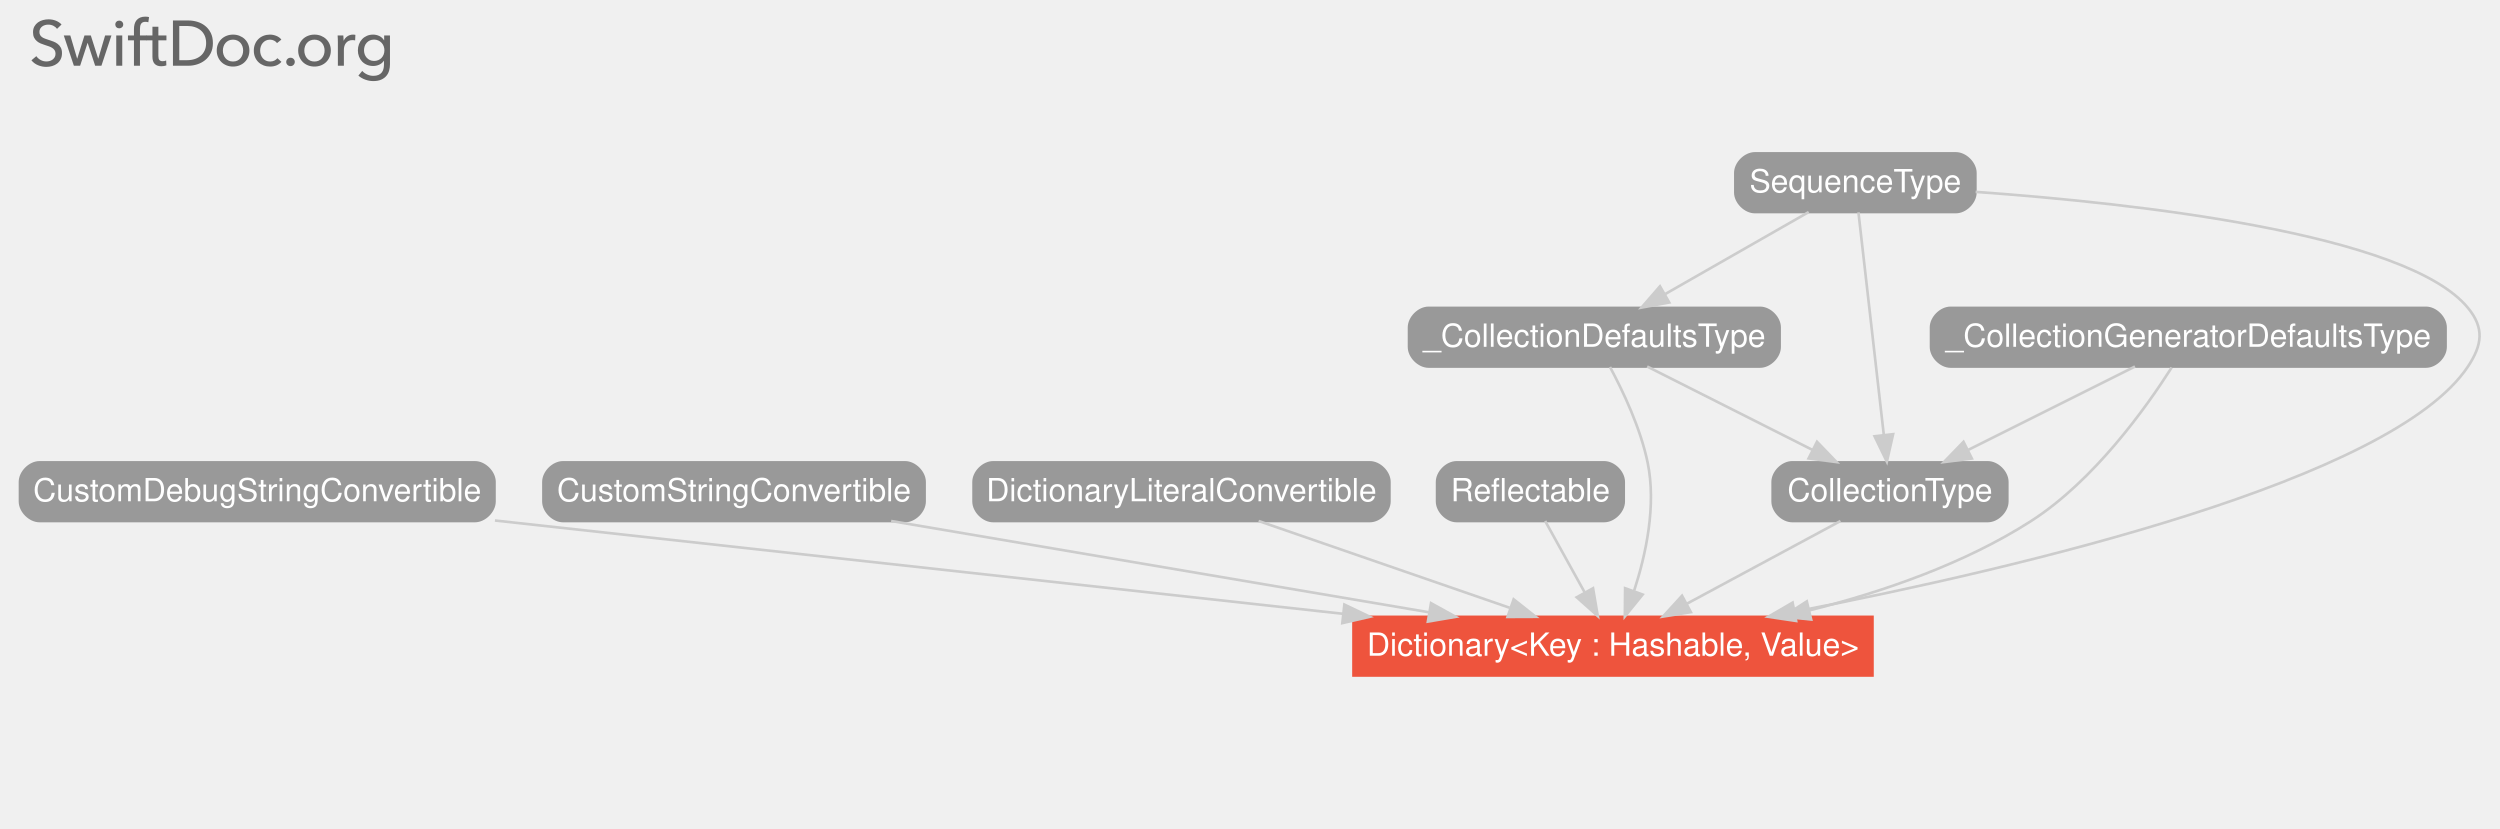
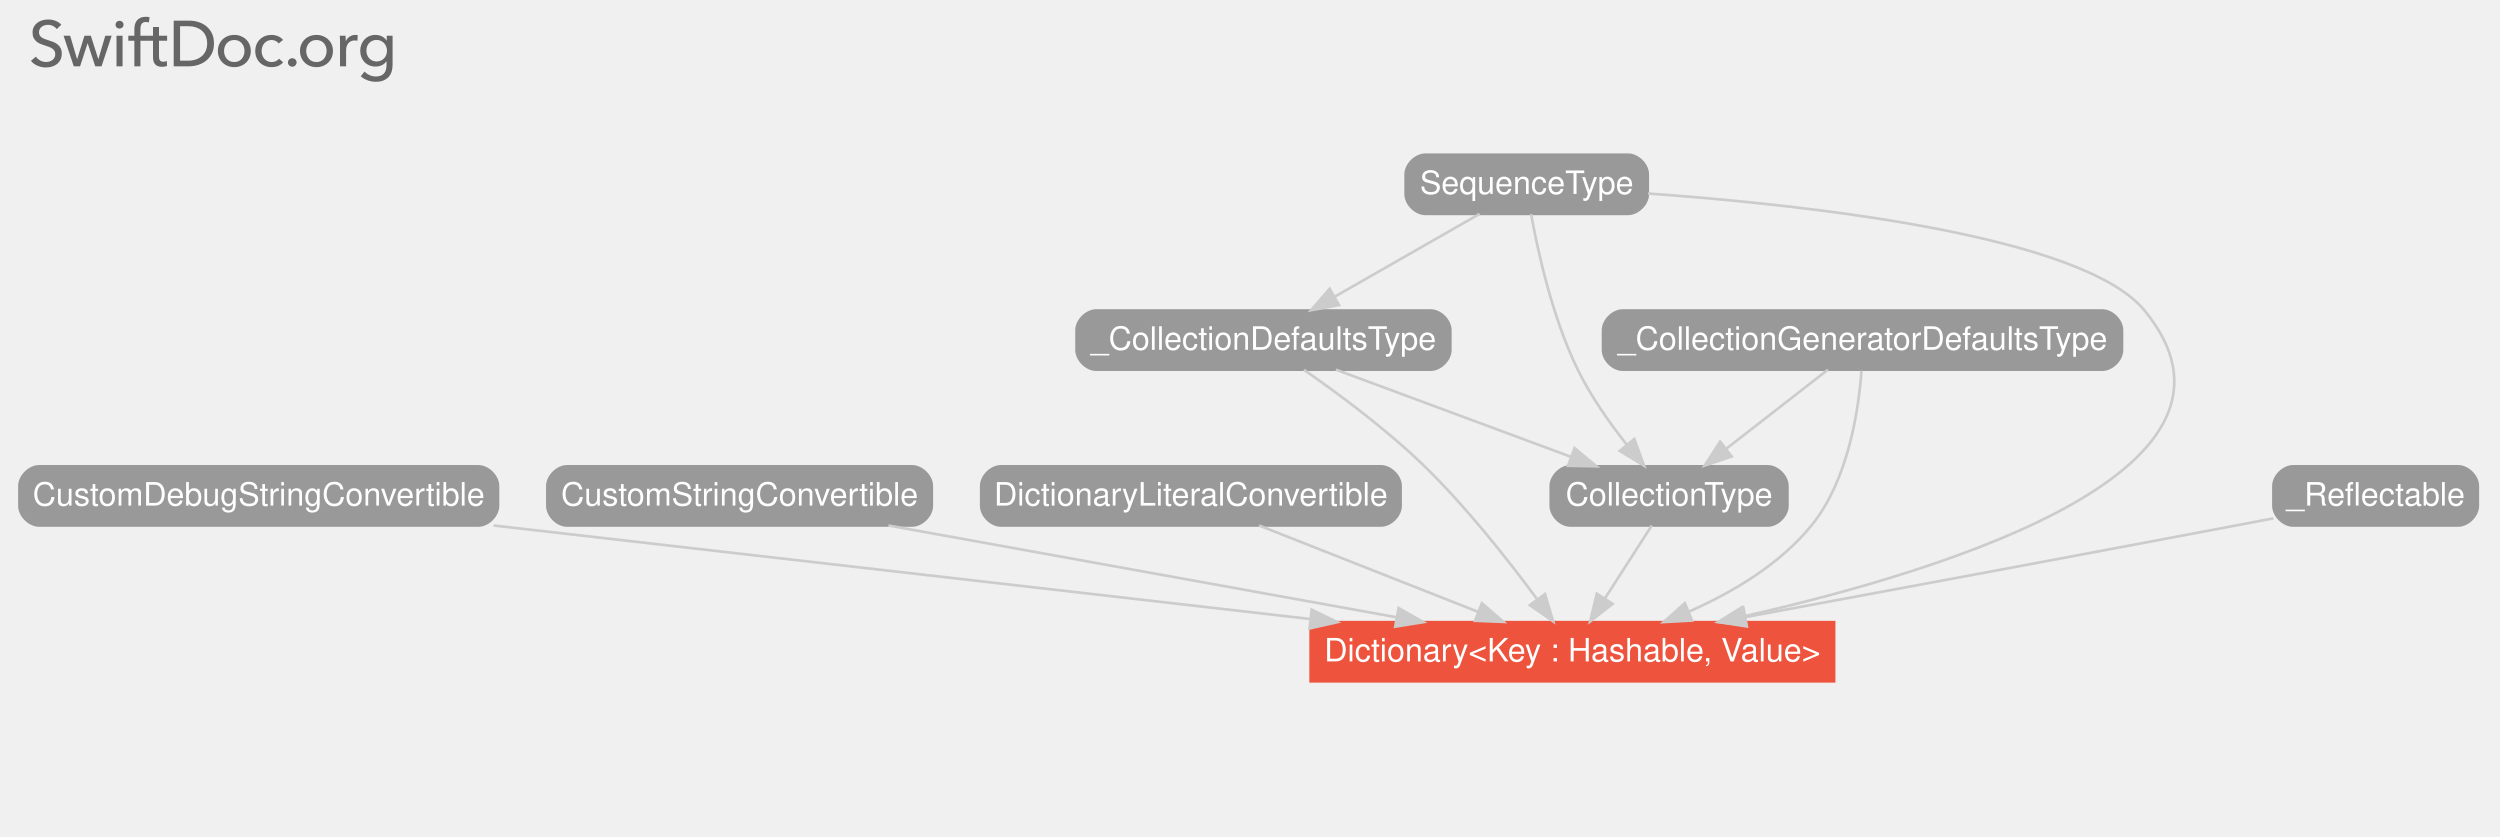
- <svg xmlns="http://www.w3.org/2000/svg" xmlns:xlink="http://www.w3.org/1999/xlink" width="938pt" height="311pt" viewBox="0.00 0.00 937.85 311.20">
+ <svg xmlns="http://www.w3.org/2000/svg" xmlns:xlink="http://www.w3.org/1999/xlink" width="930pt" height="311pt" viewBox="0.00 0.00 930.40 311.20">
  <g id="graph0" class="graph" transform="scale(1 1) rotate(0) translate(7.2 253.6)">
    <g transform="translate(0 -253.6)">
      <g>
        <path fill="#666666" d="M13.846,10.832c-0.336-0.464-0.792-0.844-1.368-1.14s-1.224-0.444-1.944-0.444         c-0.384,0-0.772,0.052-1.164,0.156C8.977,9.509,8.622,9.677,8.301,9.908c-0.32,0.232-0.58,0.52-0.78,0.864         c-0.2,0.344-0.3,0.756-0.3,1.236c0,0.464,0.092,0.852,0.276,1.164c0.184,0.312,0.432,0.576,0.744,0.792s0.68,0.4,1.104,0.552         c0.423,0.152,0.876,0.309,1.356,0.468c0.576,0.177,1.16,0.376,1.752,0.601c0.592,0.224,1.128,0.52,1.608,0.888         s0.872,0.828,1.176,1.38s0.456,1.252,0.456,2.101c0,0.88-0.164,1.644-0.492,2.292c-0.328,0.647-0.765,1.184-1.308,1.607         c-0.544,0.424-1.172,0.74-1.884,0.948s-1.444,0.312-2.196,0.312c-1.072,0-2.108-0.208-3.108-0.624         c-1-0.415-1.828-1.031-2.484-1.848l1.848-1.56c0.4,0.592,0.936,1.071,1.608,1.439c0.672,0.368,1.399,0.552,2.184,0.552         c0.4,0,0.8-0.056,1.2-0.168c0.4-0.111,0.764-0.288,1.092-0.527c0.328-0.24,0.596-0.54,0.804-0.9         c0.208-0.36,0.312-0.796,0.312-1.308s-0.108-0.94-0.324-1.284c-0.216-0.344-0.508-0.636-0.876-0.876s-0.796-0.444-1.284-0.612         c-0.488-0.168-1.004-0.34-1.548-0.516c-0.544-0.16-1.08-0.356-1.608-0.588c-0.528-0.232-1-0.528-1.416-0.889         c-0.416-0.359-0.752-0.804-1.008-1.332c-0.256-0.527-0.384-1.184-0.384-1.968c0-0.848,0.172-1.576,0.516-2.184         c0.344-0.608,0.792-1.112,1.344-1.512c0.552-0.4,1.176-0.692,1.872-0.876c0.696-0.184,1.396-0.276,2.1-0.276         c0.992,0,1.92,0.176,2.784,0.528c0.864,0.352,1.56,0.824,2.088,1.416L13.846,10.832z" />
        <path fill="#666666" d="M18.813,13.304l2.568,8.688h0.048l2.712-8.688h2.376l2.76,8.688h0.048l2.568-8.688h2.376L30.501,24.68         h-2.352l-2.808-8.544h-0.048l-2.784,8.544h-2.352l-3.792-11.376H18.813z" />
        <path fill="#666666" d="M38.685,9.2c0,0.416-0.147,0.76-0.44,1.032c-0.294,0.272-0.647,0.408-1.06,0.408s-0.762-0.14-1.047-0.42         c-0.286-0.28-0.429-0.62-0.429-1.02c0-0.416,0.143-0.764,0.429-1.044c0.286-0.28,0.635-0.42,1.047-0.42s0.766,0.14,1.06,0.42         C38.538,8.437,38.685,8.784,38.685,9.2z M38.325,24.68h-2.256V13.304h2.256V24.68z" />
        <path fill="#666666" d="M47.613,15.152h-2.64v9.528h-2.256v-9.528h-2.256v-1.848h2.256v-2.376c0-0.672,0.076-1.292,0.228-1.86         c0.152-0.568,0.4-1.06,0.744-1.476c0.344-0.416,0.784-0.744,1.32-0.984c0.536-0.24,1.188-0.36,1.956-0.36         c0.544,0,1.016,0.056,1.416,0.168l-0.264,1.944c-0.176-0.048-0.352-0.088-0.528-0.12c-0.176-0.032-0.376-0.048-0.6-0.048         c-0.432,0-0.78,0.076-1.044,0.228c-0.264,0.152-0.468,0.356-0.612,0.612s-0.24,0.548-0.288,0.876         c-0.048,0.328-0.072,0.668-0.072,1.02v2.376h2.64V15.152z" />
        <path fill="#666666" d="M54.909,15.152h-3.024v5.91c0,0.687,0.128,1.177,0.384,1.472c0.256,0.295,0.664,0.442,1.224,0.442         c0.208,0,0.432-0.021,0.672-0.065c0.24-0.044,0.456-0.11,0.648-0.198l0.072,1.848c-0.272,0.096-0.572,0.172-0.9,0.229         c-0.328,0.056-0.668,0.084-1.02,0.084c-1.072,0-1.892-0.296-2.46-0.889c-0.568-0.592-0.852-1.479-0.852-2.664v-6.168h-2.184         v-1.848h2.184V10.04h2.232v3.264h3.024V15.152z" />
        <path fill="#666666" d="M57.356,7.688h5.832c1.088,0,2.176,0.16,3.264,0.48c1.088,0.32,2.072,0.824,2.952,1.512         s1.592,1.568,2.136,2.64c0.544,1.072,0.816,2.36,0.816,3.864c0,1.456-0.272,2.716-0.816,3.78s-1.256,1.943-2.136,2.64         s-1.864,1.216-2.952,1.561c-1.088,0.344-2.176,0.516-3.264,0.516h-5.832V7.688z M59.732,22.593h2.976         c1.024,0,1.972-0.145,2.844-0.432c0.872-0.288,1.624-0.704,2.256-1.248c0.632-0.544,1.124-1.216,1.476-2.017         c0.352-0.8,0.528-1.704,0.528-2.712c0-1.056-0.176-1.983-0.528-2.784c-0.353-0.8-0.844-1.468-1.476-2.004         c-0.632-0.536-1.384-0.944-2.256-1.224s-1.82-0.42-2.844-0.42h-2.976V22.593z" />
        <path fill="#666666" d="M86.06,18.969c0,0.88-0.156,1.688-0.468,2.424c-0.312,0.736-0.744,1.372-1.296,1.908         c-0.552,0.536-1.204,0.952-1.956,1.248c-0.752,0.296-1.56,0.443-2.424,0.443c-0.864,0-1.672-0.147-2.424-0.443         c-0.752-0.296-1.4-0.712-1.944-1.248c-0.544-0.536-0.972-1.172-1.284-1.908c-0.312-0.735-0.468-1.544-0.468-2.424         s0.156-1.684,0.468-2.412c0.312-0.728,0.74-1.356,1.284-1.884c0.543-0.528,1.191-0.939,1.944-1.236         c0.752-0.296,1.56-0.444,2.424-0.444c0.864,0,1.672,0.148,2.424,0.444c0.752,0.297,1.404,0.708,1.956,1.236         c0.552,0.527,0.984,1.156,1.296,1.884C85.904,17.285,86.06,18.089,86.06,18.969z M83.708,18.98c0-0.542-0.084-1.061-0.252-1.556         c-0.169-0.494-0.414-0.929-0.734-1.304s-0.718-0.674-1.192-0.897s-1.015-0.335-1.625-0.335c-0.61,0-1.152,0.111-1.625,0.335         c-0.474,0.224-0.871,0.522-1.191,0.897c-0.321,0.375-0.566,0.81-0.734,1.304C76.184,17.92,76.1,18.438,76.1,18.98         c0,0.543,0.084,1.062,0.253,1.556c0.168,0.495,0.413,0.934,0.734,1.316c0.321,0.383,0.718,0.686,1.191,0.909         c0.473,0.224,1.015,0.335,1.625,0.335c0.61,0,1.151-0.111,1.625-0.335s0.871-0.526,1.192-0.909s0.565-0.821,0.734-1.316         C83.624,20.042,83.708,19.523,83.708,18.98z" />
        <path fill="#666666" d="M96.428,16.184c-0.24-0.368-0.6-0.676-1.08-0.924s-0.992-0.372-1.536-0.372         c-0.592,0-1.116,0.112-1.572,0.336c-0.456,0.225-0.844,0.524-1.164,0.9c-0.32,0.376-0.564,0.812-0.732,1.308         s-0.252,1.017-0.252,1.56c0,0.545,0.084,1.064,0.252,1.561s0.412,0.933,0.732,1.308c0.32,0.376,0.712,0.677,1.176,0.9         c0.464,0.225,0.992,0.336,1.584,0.336c0.576,0,1.1-0.111,1.572-0.336c0.472-0.224,0.86-0.528,1.164-0.912l1.512,1.368         c-0.48,0.561-1.08,0.996-1.8,1.308c-0.72,0.312-1.536,0.468-2.448,0.468c-0.88,0-1.692-0.144-2.436-0.432         c-0.744-0.288-1.388-0.691-1.932-1.212c-0.544-0.52-0.972-1.147-1.284-1.884s-0.468-1.561-0.468-2.473         c0-0.896,0.152-1.711,0.456-2.447c0.304-0.736,0.728-1.368,1.272-1.896c0.543-0.527,1.188-0.936,1.932-1.224         c0.744-0.288,1.548-0.433,2.412-0.433c0.8,0,1.596,0.16,2.388,0.48s1.419,0.784,1.884,1.392L96.428,16.184z" />
        <path fill="#666666" d="M103.1,23.24c0,0.417-0.152,0.784-0.456,1.104c-0.304,0.32-0.688,0.479-1.152,0.479         c-0.448,0-0.828-0.155-1.14-0.468c-0.312-0.312-0.468-0.676-0.468-1.092c0-0.432,0.152-0.804,0.456-1.116         c0.304-0.312,0.688-0.468,1.152-0.468c0.464,0,0.848,0.152,1.152,0.456C102.947,22.44,103.1,22.808,103.1,23.24z" />
        <path fill="#666666" d="M116.635,18.969c0,0.88-0.156,1.688-0.468,2.424c-0.312,0.736-0.744,1.372-1.296,1.908         c-0.552,0.536-1.204,0.952-1.956,1.248c-0.752,0.296-1.56,0.443-2.424,0.443c-0.864,0-1.672-0.147-2.424-0.443         c-0.752-0.296-1.4-0.712-1.944-1.248c-0.544-0.536-0.972-1.172-1.284-1.908c-0.312-0.735-0.468-1.544-0.468-2.424         s0.156-1.684,0.468-2.412c0.312-0.728,0.74-1.356,1.284-1.884c0.543-0.528,1.191-0.939,1.944-1.236         c0.752-0.296,1.56-0.444,2.424-0.444c0.864,0,1.672,0.148,2.424,0.444c0.752,0.297,1.404,0.708,1.956,1.236         c0.552,0.527,0.984,1.156,1.296,1.884C116.479,17.285,116.635,18.089,116.635,18.969z M114.283,18.98         c0-0.542-0.084-1.061-0.252-1.556c-0.169-0.494-0.414-0.929-0.734-1.304s-0.718-0.674-1.192-0.897s-1.015-0.335-1.625-0.335         c-0.61,0-1.152,0.111-1.625,0.335c-0.474,0.224-0.871,0.522-1.191,0.897c-0.321,0.375-0.566,0.81-0.734,1.304         c-0.169,0.495-0.253,1.014-0.253,1.556c0,0.543,0.084,1.062,0.253,1.556c0.168,0.495,0.413,0.934,0.734,1.316         c0.321,0.383,0.718,0.686,1.191,0.909c0.473,0.224,1.015,0.335,1.625,0.335c0.61,0,1.151-0.111,1.625-0.335         s0.871-0.526,1.192-0.909s0.565-0.821,0.734-1.316C114.199,20.042,114.283,19.523,114.283,18.98z" />
        <path fill="#666666" d="M119.251,14.577c-0.016-0.48-0.04-0.904-0.072-1.272h2.136c0.032,0.288,0.056,0.62,0.072,0.996         c0.016,0.376,0.024,0.684,0.024,0.924h0.072c0.32-0.672,0.788-1.212,1.404-1.62c0.616-0.408,1.308-0.612,2.076-0.612         c0.352,0,0.648,0.033,0.888,0.097l-0.096,2.088c-0.32-0.08-0.664-0.12-1.032-0.12c-0.544,0-1.016,0.101-1.416,0.3         c-0.4,0.2-0.732,0.468-0.996,0.805c-0.264,0.336-0.46,0.724-0.588,1.163c-0.128,0.44-0.192,0.9-0.192,1.381v5.976h-2.256v-8.928         C119.275,15.449,119.267,15.056,119.251,14.577z" />
        <path fill="#666666" d="M128.419,26.625c0.496,0.56,1.116,1.008,1.86,1.344c0.744,0.336,1.508,0.504,2.292,0.504         c0.752,0,1.384-0.108,1.896-0.324s0.924-0.512,1.236-0.888s0.536-0.82,0.672-1.332c0.136-0.513,0.204-1.064,0.204-1.656v-1.464         h-0.048c-0.416,0.641-0.984,1.128-1.704,1.464c-0.72,0.336-1.488,0.504-2.304,0.504c-0.864,0-1.652-0.151-2.364-0.456         c-0.712-0.304-1.316-0.72-1.812-1.248c-0.496-0.527-0.88-1.147-1.152-1.859s-0.408-1.477-0.408-2.292         c0-0.816,0.136-1.584,0.408-2.305c0.272-0.72,0.656-1.348,1.152-1.884c0.496-0.535,1.096-0.96,1.8-1.271         c0.704-0.312,1.488-0.469,2.352-0.469c0.816,0,1.596,0.177,2.34,0.528c0.744,0.353,1.332,0.888,1.764,1.608h0.048v-1.824h2.184         v10.8c0,0.832-0.104,1.628-0.312,2.388c-0.208,0.76-0.56,1.433-1.056,2.017s-1.144,1.052-1.944,1.404         c-0.8,0.352-1.792,0.527-2.976,0.527c-0.992,0-1.988-0.18-2.988-0.54c-1-0.359-1.86-0.868-2.58-1.523L128.419,26.625z          M129.091,18.873c0,0.527,0.084,1.031,0.253,1.512c0.168,0.479,0.417,0.904,0.746,1.271c0.329,0.369,0.726,0.664,1.192,0.889         c0.465,0.224,0.995,0.336,1.589,0.336c0.577,0,1.107-0.104,1.589-0.312c0.481-0.207,0.891-0.491,1.228-0.852         s0.598-0.784,0.782-1.272c0.185-0.487,0.277-1.012,0.277-1.571c0-0.544-0.093-1.057-0.277-1.536         c-0.185-0.48-0.449-0.904-0.794-1.272c-0.345-0.367-0.755-0.66-1.228-0.876c-0.474-0.216-1-0.324-1.577-0.324         c-0.594,0-1.124,0.108-1.589,0.324c-0.466,0.216-0.863,0.504-1.192,0.864s-0.578,0.784-0.746,1.271         C129.175,17.812,129.091,18.329,129.091,18.873z" />
      </g>
      <g>
        <a xlink:href="/" pointer-events="all" target="_top">
          <polygon fill="none" points="0,0 145,0 145,35 0,35 0,0" />
        </a>
      </g>
    </g>
    <g id="node1" class="node">
      <g id="a_node1">
        <a xlink:href="/swift-2/protocol/CollectionType/" target="_top">
-           <path fill="#999999" stroke="#999999" d="M738.704,-80C738.704,-80 665.296,-80 665.296,-80 661.63,-80 657.963,-76.333 657.963,-72.667 657.963,-72.667 657.963,-65.333 657.963,-65.333 657.963,-61.667 661.63,-58 665.296,-58 665.296,-58 738.704,-58 738.704,-58 742.37,-58 746.037,-61.667 746.037,-65.333 746.037,-65.333 746.037,-72.667 746.037,-72.667 746.037,-76.333 742.37,-80 738.704,-80" />
-           <text text-anchor="middle" x="702" y="-65.4" font-family="Helvetica,sans-Serif" font-size="12.00" fill="white">CollectionType</text>
+           <path fill="#999999" stroke="#999999" d="M650.704,-80C650.704,-80 577.296,-80 577.296,-80 573.63,-80 569.963,-76.333 569.963,-72.667 569.963,-72.667 569.963,-65.333 569.963,-65.333 569.963,-61.667 573.63,-58 577.296,-58 577.296,-58 650.704,-58 650.704,-58 654.37,-58 658.037,-61.667 658.037,-65.333 658.037,-65.333 658.037,-72.667 658.037,-72.667 658.037,-76.333 654.37,-80 650.704,-80" />
+           <text text-anchor="middle" x="614" y="-65.4" font-family="Helvetica,sans-Serif" font-size="12.00" fill="white">CollectionType</text>
        </a>
      </g>
    </g>
    <g id="node4" class="node">
      <g id="a_node4">
        <a xlink:href="/swift-2/type/Dictionary/" target="_top">
-           <polygon fill="#ee543d" stroke="#ee543d" points="695.415,-22 500.585,-22 500.585,-0 695.415,-0 695.415,-22" />
-           <text text-anchor="middle" x="598" y="-7.4" font-family="Helvetica,sans-Serif" font-size="12.00" fill="white">Dictionary&lt;Key : Hashable, Value&gt;</text>
+           <polygon fill="#ee543d" stroke="#ee543d" points="675.415,-22 480.585,-22 480.585,-0 675.415,-0 675.415,-22" />
+           <text text-anchor="middle" x="578" y="-7.4" font-family="Helvetica,sans-Serif" font-size="12.00" fill="white">Dictionary&lt;Key : Hashable, Value&gt;</text>
        </a>
      </g>
    </g>
    <g id="edge1" class="edge">
-       <path fill="none" stroke="#cccccc" d="M683.407,-57.988C667.386,-49.362 644.029,-36.785 625.789,-26.963" />
-       <polygon fill="#cccccc" stroke="#cccccc" points="627.247,-23.773 616.783,-22.114 623.928,-29.936 627.247,-23.773" />
+       <path fill="none" stroke="#cccccc" d="M607.564,-57.988C602.71,-50.438 595.911,-39.861 590.056,-30.754" />
+       <polygon fill="#cccccc" stroke="#cccccc" points="592.976,-28.823 584.624,-22.304 587.087,-32.608 592.976,-28.823" />
    </g>
    <g id="node2" class="node">
      <g id="a_node2">
        <a xlink:href="/swift-2/protocol/CustomDebugStringConvertible/" target="_top">
          <path fill="#999999" stroke="#999999" d="M170.73,-80C170.73,-80 7.27,-80 7.27,-80 3.604,-80 -0.063,-76.333 -0.063,-72.667 -0.063,-72.667 -0.063,-65.333 -0.063,-65.333 -0.063,-61.667 3.604,-58 7.27,-58 7.27,-58 170.73,-58 170.73,-58 174.396,-58 178.063,-61.667 178.063,-65.333 178.063,-65.333 178.063,-72.667 178.063,-72.667 178.063,-76.333 174.396,-80 170.73,-80" />
          <text text-anchor="middle" x="89" y="-65.4" font-family="Helvetica,sans-Serif" font-size="12.00" fill="white">CustomDebugStringConvertible</text>
        </a>
      </g>
    </g>
    <g id="edge7" class="edge">
-       <path fill="none" stroke="#cccccc" d="M178.243,-58.181C267.236,-48.391 403.723,-33.374 496.724,-23.142" />
-       <polygon fill="#cccccc" stroke="#cccccc" points="497.155,-26.616 506.712,-22.043 496.39,-19.658 497.155,-26.616" />
+       <path fill="none" stroke="#cccccc" d="M176.423,-57.988C261.863,-48.204 391.682,-33.337 480.437,-23.173" />
+       <polygon fill="#cccccc" stroke="#cccccc" points="480.974,-26.634 490.51,-22.019 480.177,-19.68 480.974,-26.634" />
    </g>
    <g id="node3" class="node">
      <g id="a_node3">
        <a xlink:href="/swift-2/protocol/CustomStringConvertible/" target="_top">
          <path fill="#999999" stroke="#999999" d="M332.208,-80C332.208,-80 203.792,-80 203.792,-80 200.126,-80 196.459,-76.333 196.459,-72.667 196.459,-72.667 196.459,-65.333 196.459,-65.333 196.459,-61.667 200.126,-58 203.792,-58 203.792,-58 332.208,-58 332.208,-58 335.874,-58 339.541,-61.667 339.541,-65.333 339.541,-65.333 339.541,-72.667 339.541,-72.667 339.541,-76.333 335.874,-80 332.208,-80" />
          <text text-anchor="middle" x="268" y="-65.4" font-family="Helvetica,sans-Serif" font-size="12.00" fill="white">CustomStringConvertible</text>
        </a>
      </g>
    </g>
    <g id="edge6" class="edge">
-       <path fill="none" stroke="#cccccc" d="M326.997,-57.988C383.604,-48.382 469.075,-33.878 528.852,-23.734" />
-       <polygon fill="#cccccc" stroke="#cccccc" points="529.685,-27.143 538.958,-22.019 528.513,-20.242 529.685,-27.143" />
+       <path fill="none" stroke="#cccccc" d="M323.422,-57.988C376.487,-48.402 456.557,-33.938 512.694,-23.797" />
+       <polygon fill="#cccccc" stroke="#cccccc" points="513.318,-27.241 522.536,-22.019 512.073,-20.353 513.318,-27.241" />
    </g>
    <g id="node5" class="node">
      <g id="a_node5">
        <a xlink:href="/swift-2/protocol/DictionaryLiteralConvertible/" target="_top">
          <path fill="#999999" stroke="#999999" d="M506.715,-80C506.715,-80 365.285,-80 365.285,-80 361.618,-80 357.952,-76.333 357.952,-72.667 357.952,-72.667 357.952,-65.333 357.952,-65.333 357.952,-61.667 361.618,-58 365.285,-58 365.285,-58 506.715,-58 506.715,-58 510.382,-58 514.048,-61.667 514.048,-65.333 514.048,-65.333 514.048,-72.667 514.048,-72.667 514.048,-76.333 510.382,-80 506.715,-80" />
          <text text-anchor="middle" x="436" y="-65.4" font-family="Helvetica,sans-Serif" font-size="12.00" fill="white">DictionaryLiteralConvertible</text>
        </a>
      </g>
    </g>
    <g id="edge5" class="edge">
-       <path fill="none" stroke="#cccccc" d="M464.962,-57.988C491.258,-48.898 530.243,-35.422 559.22,-25.405" />
-       <polygon fill="#cccccc" stroke="#cccccc" points="560.708,-28.594 569.016,-22.019 558.421,-21.979 560.708,-28.594" />
+       <path fill="none" stroke="#cccccc" d="M461.387,-57.988C484.064,-49.045 517.506,-35.857 542.77,-25.893" />
+       <polygon fill="#cccccc" stroke="#cccccc" points="544.336,-29.038 552.354,-22.114 541.767,-22.527 544.336,-29.038" />
    </g>
    <g id="node6" class="node">
      <g id="a_node6">
-         <a xlink:href="/swift-2/protocol/Reflectable/" target="_top">
-           <path fill="#999999" stroke="#999999" d="M594.693,-80C594.693,-80 539.307,-80 539.307,-80 535.64,-80 531.974,-76.333 531.974,-72.667 531.974,-72.667 531.974,-65.333 531.974,-65.333 531.974,-61.667 535.64,-58 539.307,-58 539.307,-58 594.693,-58 594.693,-58 598.36,-58 602.026,-61.667 602.026,-65.333 602.026,-65.333 602.026,-72.667 602.026,-72.667 602.026,-76.333 598.36,-80 594.693,-80" />
-           <text text-anchor="middle" x="567" y="-65.4" font-family="Helvetica,sans-Serif" font-size="12.00" fill="white">Reflectable</text>
+         <a xlink:href="/swift-2/protocol/SequenceType/" target="_top">
+           <path fill="#999999" stroke="#999999" d="M598.718,-196C598.718,-196 523.282,-196 523.282,-196 519.615,-196 515.949,-192.333 515.949,-188.667 515.949,-188.667 515.949,-181.333 515.949,-181.333 515.949,-177.667 519.615,-174 523.282,-174 523.282,-174 598.718,-174 598.718,-174 602.385,-174 606.051,-177.667 606.051,-181.333 606.051,-181.333 606.051,-188.667 606.051,-188.667 606.051,-192.333 602.385,-196 598.718,-196" />
+           <text text-anchor="middle" x="561" y="-181.4" font-family="Helvetica,sans-Serif" font-size="12.00" fill="white">SequenceType</text>
+         </a>
+       </g>
+     </g>
+     <g id="edge9" class="edge">
+       <path fill="none" stroke="#cccccc" d="M562.632,-173.907C565.1,-160.255 570.529,-135.384 580,-116 584.802,-106.171 591.767,-96.284 598.144,-88.208" />
+       <polygon fill="#cccccc" stroke="#cccccc" points="601.047,-90.189 604.703,-80.245 595.644,-85.738 601.047,-90.189" />
+     </g>
+     <g id="edge2" class="edge">
+       <path fill="none" stroke="#cccccc" d="M606.153,-181.561C666.376,-177.255 768.088,-165.949 791,-138 838.803,-79.689 720.968,-42.113 642.128,-24.245" />
+       <polygon fill="#cccccc" stroke="#cccccc" points="642.762,-20.801 632.242,-22.061 641.251,-27.636 642.762,-20.801" />
+     </g>
+     <g id="node7" class="node">
+       <g id="a_node7">
+         <a xlink:href="/swift-2/protocol/_CollectionDefaultsType/" target="_top">
+           <path fill="#999999" stroke="#999999" d="M525.224,-138C525.224,-138 400.776,-138 400.776,-138 397.109,-138 393.443,-134.333 393.443,-130.667 393.443,-130.667 393.443,-123.333 393.443,-123.333 393.443,-119.667 397.109,-116 400.776,-116 400.776,-116 525.224,-116 525.224,-116 528.891,-116 532.557,-119.667 532.557,-123.333 532.557,-123.333 532.557,-130.667 532.557,-130.667 532.557,-134.333 528.891,-138 525.224,-138" />
+           <text text-anchor="middle" x="463" y="-123.4" font-family="Helvetica,sans-Serif" font-size="12.00" fill="white">_CollectionDefaultsType</text>
+         </a>
+       </g>
+     </g>
+     <g id="edge12" class="edge">
+       <path fill="none" stroke="#cccccc" d="M543.48,-173.988C528.522,-165.441 506.777,-153.015 489.66,-143.234" />
+       <polygon fill="#cccccc" stroke="#cccccc" points="491.118,-140.036 480.699,-138.114 487.645,-146.114 491.118,-140.036" />
+     </g>
+     <g id="edge10" class="edge">
+       <path fill="none" stroke="#cccccc" d="M489.996,-115.988C514.399,-106.938 550.526,-93.54 577.499,-83.537" />
+       <polygon fill="#cccccc" stroke="#cccccc" points="578.825,-86.778 586.984,-80.019 576.391,-80.215 578.825,-86.778" />
+     </g>
+     <g id="edge3" class="edge">
+       <path fill="none" stroke="#cccccc" d="M478.089,-115.938C490.723,-107.171 508.898,-93.74 523,-80 538.701,-64.702 554.186,-45.031 564.704,-30.785" />
+       <polygon fill="#cccccc" stroke="#cccccc" points="567.814,-32.458 570.851,-22.308 562.147,-28.349 567.814,-32.458" />
+     </g>
+     <g id="node8" class="node">
+       <g id="a_node8">
+         <a xlink:href="/swift-2/protocol/_CollectionGeneratorDefaultsType/" target="_top">
+           <path fill="#999999" stroke="#999999" d="M775.246,-138C775.246,-138 596.754,-138 596.754,-138 593.087,-138 589.421,-134.333 589.421,-130.667 589.421,-130.667 589.421,-123.333 589.421,-123.333 589.421,-119.667 593.087,-116 596.754,-116 596.754,-116 775.246,-116 775.246,-116 778.913,-116 782.579,-119.667 782.579,-123.333 782.579,-123.333 782.579,-130.667 782.579,-130.667 782.579,-134.333 778.913,-138 775.246,-138" />
+           <text text-anchor="middle" x="686" y="-123.4" font-family="Helvetica,sans-Serif" font-size="12.00" fill="white">_CollectionGeneratorDefaultsType</text>
+         </a>
+       </g>
+     </g>
+     <g id="edge11" class="edge">
+       <path fill="none" stroke="#cccccc" d="M673.128,-115.988C662.611,-107.809 647.528,-96.077 635.228,-86.511" />
+       <polygon fill="#cccccc" stroke="#cccccc" points="637.29,-83.681 627.248,-80.304 632.993,-89.206 637.29,-83.681" />
+     </g>
+     <g id="edge4" class="edge">
+       <path fill="none" stroke="#cccccc" d="M685.619,-115.622C684.578,-101.188 680.772,-74.923 667,-58 655.253,-43.565 637.777,-33.161 621.414,-25.94" />
+       <polygon fill="#cccccc" stroke="#cccccc" points="622.54,-22.618 611.96,-22.049 619.876,-29.091 622.54,-22.618" />
+     </g>
+     <g id="node9" class="node">
+       <g id="a_node9">
+         <a xlink:href="/swift-2/protocol/_Reflectable/" target="_top">
+           <path fill="#999999" stroke="#999999" d="M907.7,-80C907.7,-80 846.3,-80 846.3,-80 842.634,-80 838.967,-76.333 838.967,-72.667 838.967,-72.667 838.967,-65.333 838.967,-65.333 838.967,-61.667 842.634,-58 846.3,-58 846.3,-58 907.7,-58 907.7,-58 911.366,-58 915.033,-61.667 915.033,-65.333 915.033,-65.333 915.033,-72.667 915.033,-72.667 915.033,-76.333 911.366,-80 907.7,-80" />
+           <text text-anchor="middle" x="877" y="-65.4" font-family="Helvetica,sans-Serif" font-size="12.00" fill="white">_Reflectable</text>
        </a>
      </g>
    </g>
    <g id="edge8" class="edge">
-       <path fill="none" stroke="#cccccc" d="M572.542,-57.988C576.635,-50.595 582.334,-40.3 587.302,-31.325" />
-       <polygon fill="#cccccc" stroke="#cccccc" points="590.515,-32.748 592.296,-22.304 584.391,-29.358 590.515,-32.748" />
-     </g>
-     <g id="node7" class="node">
-       <g id="a_node7">
-         <a xlink:href="/swift-2/protocol/SequenceType/" target="_top">
-           <path fill="#999999" stroke="#999999" d="M726.718,-196C726.718,-196 651.282,-196 651.282,-196 647.615,-196 643.949,-192.333 643.949,-188.667 643.949,-188.667 643.949,-181.333 643.949,-181.333 643.949,-177.667 647.615,-174 651.282,-174 651.282,-174 726.718,-174 726.718,-174 730.385,-174 734.051,-177.667 734.051,-181.333 734.051,-181.333 734.051,-188.667 734.051,-188.667 734.051,-192.333 730.385,-196 726.718,-196" />
-           <text text-anchor="middle" x="689" y="-181.4" font-family="Helvetica,sans-Serif" font-size="12.00" fill="white">SequenceType</text>
-         </a>
-       </g>
-     </g>
-     <g id="edge9" class="edge">
-       <path fill="none" stroke="#cccccc" d="M690.154,-173.883C692.288,-155.17 696.888,-114.827 699.687,-90.287" />
-       <polygon fill="#cccccc" stroke="#cccccc" points="703.175,-90.59 700.83,-80.258 696.22,-89.797 703.175,-90.59" />
-     </g>
-     <g id="edge2" class="edge">
-       <path fill="none" stroke="#cccccc" d="M734.153,-181.561C794.376,-177.255 896.088,-165.949 919,-138 925.199,-130.438 924.401,-124.151 919,-116 890.755,-73.371 751.738,-40.516 666.175,-23.93" />
-       <polygon fill="#cccccc" stroke="#cccccc" points="666.753,-20.477 656.273,-22.037 665.438,-27.353 666.753,-20.477" />
-     </g>
-     <g id="node8" class="node">
-       <g id="a_node8">
-         <a xlink:href="/swift-2/protocol/_CollectionDefaultsType/" target="_top">
-           <path fill="#999999" stroke="#999999" d="M653.224,-138C653.224,-138 528.776,-138 528.776,-138 525.109,-138 521.443,-134.333 521.443,-130.667 521.443,-130.667 521.443,-123.333 521.443,-123.333 521.443,-119.667 525.109,-116 528.776,-116 528.776,-116 653.224,-116 653.224,-116 656.891,-116 660.557,-119.667 660.557,-123.333 660.557,-123.333 660.557,-130.667 660.557,-130.667 660.557,-134.333 656.891,-138 653.224,-138" />
-           <text text-anchor="middle" x="591" y="-123.4" font-family="Helvetica,sans-Serif" font-size="12.00" fill="white">_CollectionDefaultsType</text>
-         </a>
-       </g>
-     </g>
-     <g id="edge12" class="edge">
-       <path fill="none" stroke="#cccccc" d="M671.48,-173.988C656.522,-165.441 634.777,-153.015 617.66,-143.234" />
-       <polygon fill="#cccccc" stroke="#cccccc" points="619.118,-140.036 608.699,-138.114 615.645,-146.114 619.118,-140.036" />
-     </g>
-     <g id="edge10" class="edge">
-       <path fill="none" stroke="#cccccc" d="M610.845,-115.988C628.1,-107.283 653.331,-94.554 672.875,-84.694" />
-       <polygon fill="#cccccc" stroke="#cccccc" points="674.601,-87.743 681.953,-80.114 671.448,-81.493 674.601,-87.743" />
-     </g>
-     <g id="edge3" class="edge">
-       <path fill="none" stroke="#cccccc" d="M596.886,-115.809C601.759,-106.746 608.305,-92.959 611,-80 614.36,-63.844 610.377,-45.458 605.961,-31.881" />
-       <polygon fill="#cccccc" stroke="#cccccc" points="609.14,-30.38 602.458,-22.159 602.554,-32.753 609.14,-30.38" />
-     </g>
-     <g id="node9" class="node">
-       <g id="a_node9">
-         <a xlink:href="/swift-2/protocol/_CollectionGeneratorDefaultsType/" target="_top">
-           <path fill="#999999" stroke="#999999" d="M903.246,-138C903.246,-138 724.754,-138 724.754,-138 721.087,-138 717.421,-134.333 717.421,-130.667 717.421,-130.667 717.421,-123.333 717.421,-123.333 717.421,-119.667 721.087,-116 724.754,-116 724.754,-116 903.246,-116 903.246,-116 906.913,-116 910.579,-119.667 910.579,-123.333 910.579,-123.333 910.579,-130.667 910.579,-130.667 910.579,-134.333 906.913,-138 903.246,-138" />
-           <text text-anchor="middle" x="814" y="-123.4" font-family="Helvetica,sans-Serif" font-size="12.00" fill="white">_CollectionGeneratorDefaultsType</text>
-         </a>
-       </g>
-     </g>
-     <g id="edge11" class="edge">
-       <path fill="none" stroke="#cccccc" d="M793.977,-115.988C776.565,-107.283 751.108,-94.554 731.387,-84.694" />
-       <polygon fill="#cccccc" stroke="#cccccc" points="732.737,-81.456 722.228,-80.114 729.607,-87.716 732.737,-81.456" />
-     </g>
-     <g id="edge4" class="edge">
-       <path fill="none" stroke="#cccccc" d="M807.748,-115.597C798.227,-100.641 778.677,-73.196 755,-58 730.092,-42.014 699.449,-31.421 671.866,-24.478" />
-       <polygon fill="#cccccc" stroke="#cccccc" points="672.399,-21.007 661.859,-22.083 670.769,-27.815 672.399,-21.007" />
+       <path fill="none" stroke="#cccccc" d="M838.949,-60.656C834.252,-59.757 829.516,-58.855 825,-58 763.052,-46.275 692.316,-33.126 642.464,-23.899" />
+       <polygon fill="#cccccc" stroke="#cccccc" points="642.938,-20.427 632.468,-22.049 641.664,-27.31 642.938,-20.427" />
    </g>
  </g>
</svg>
